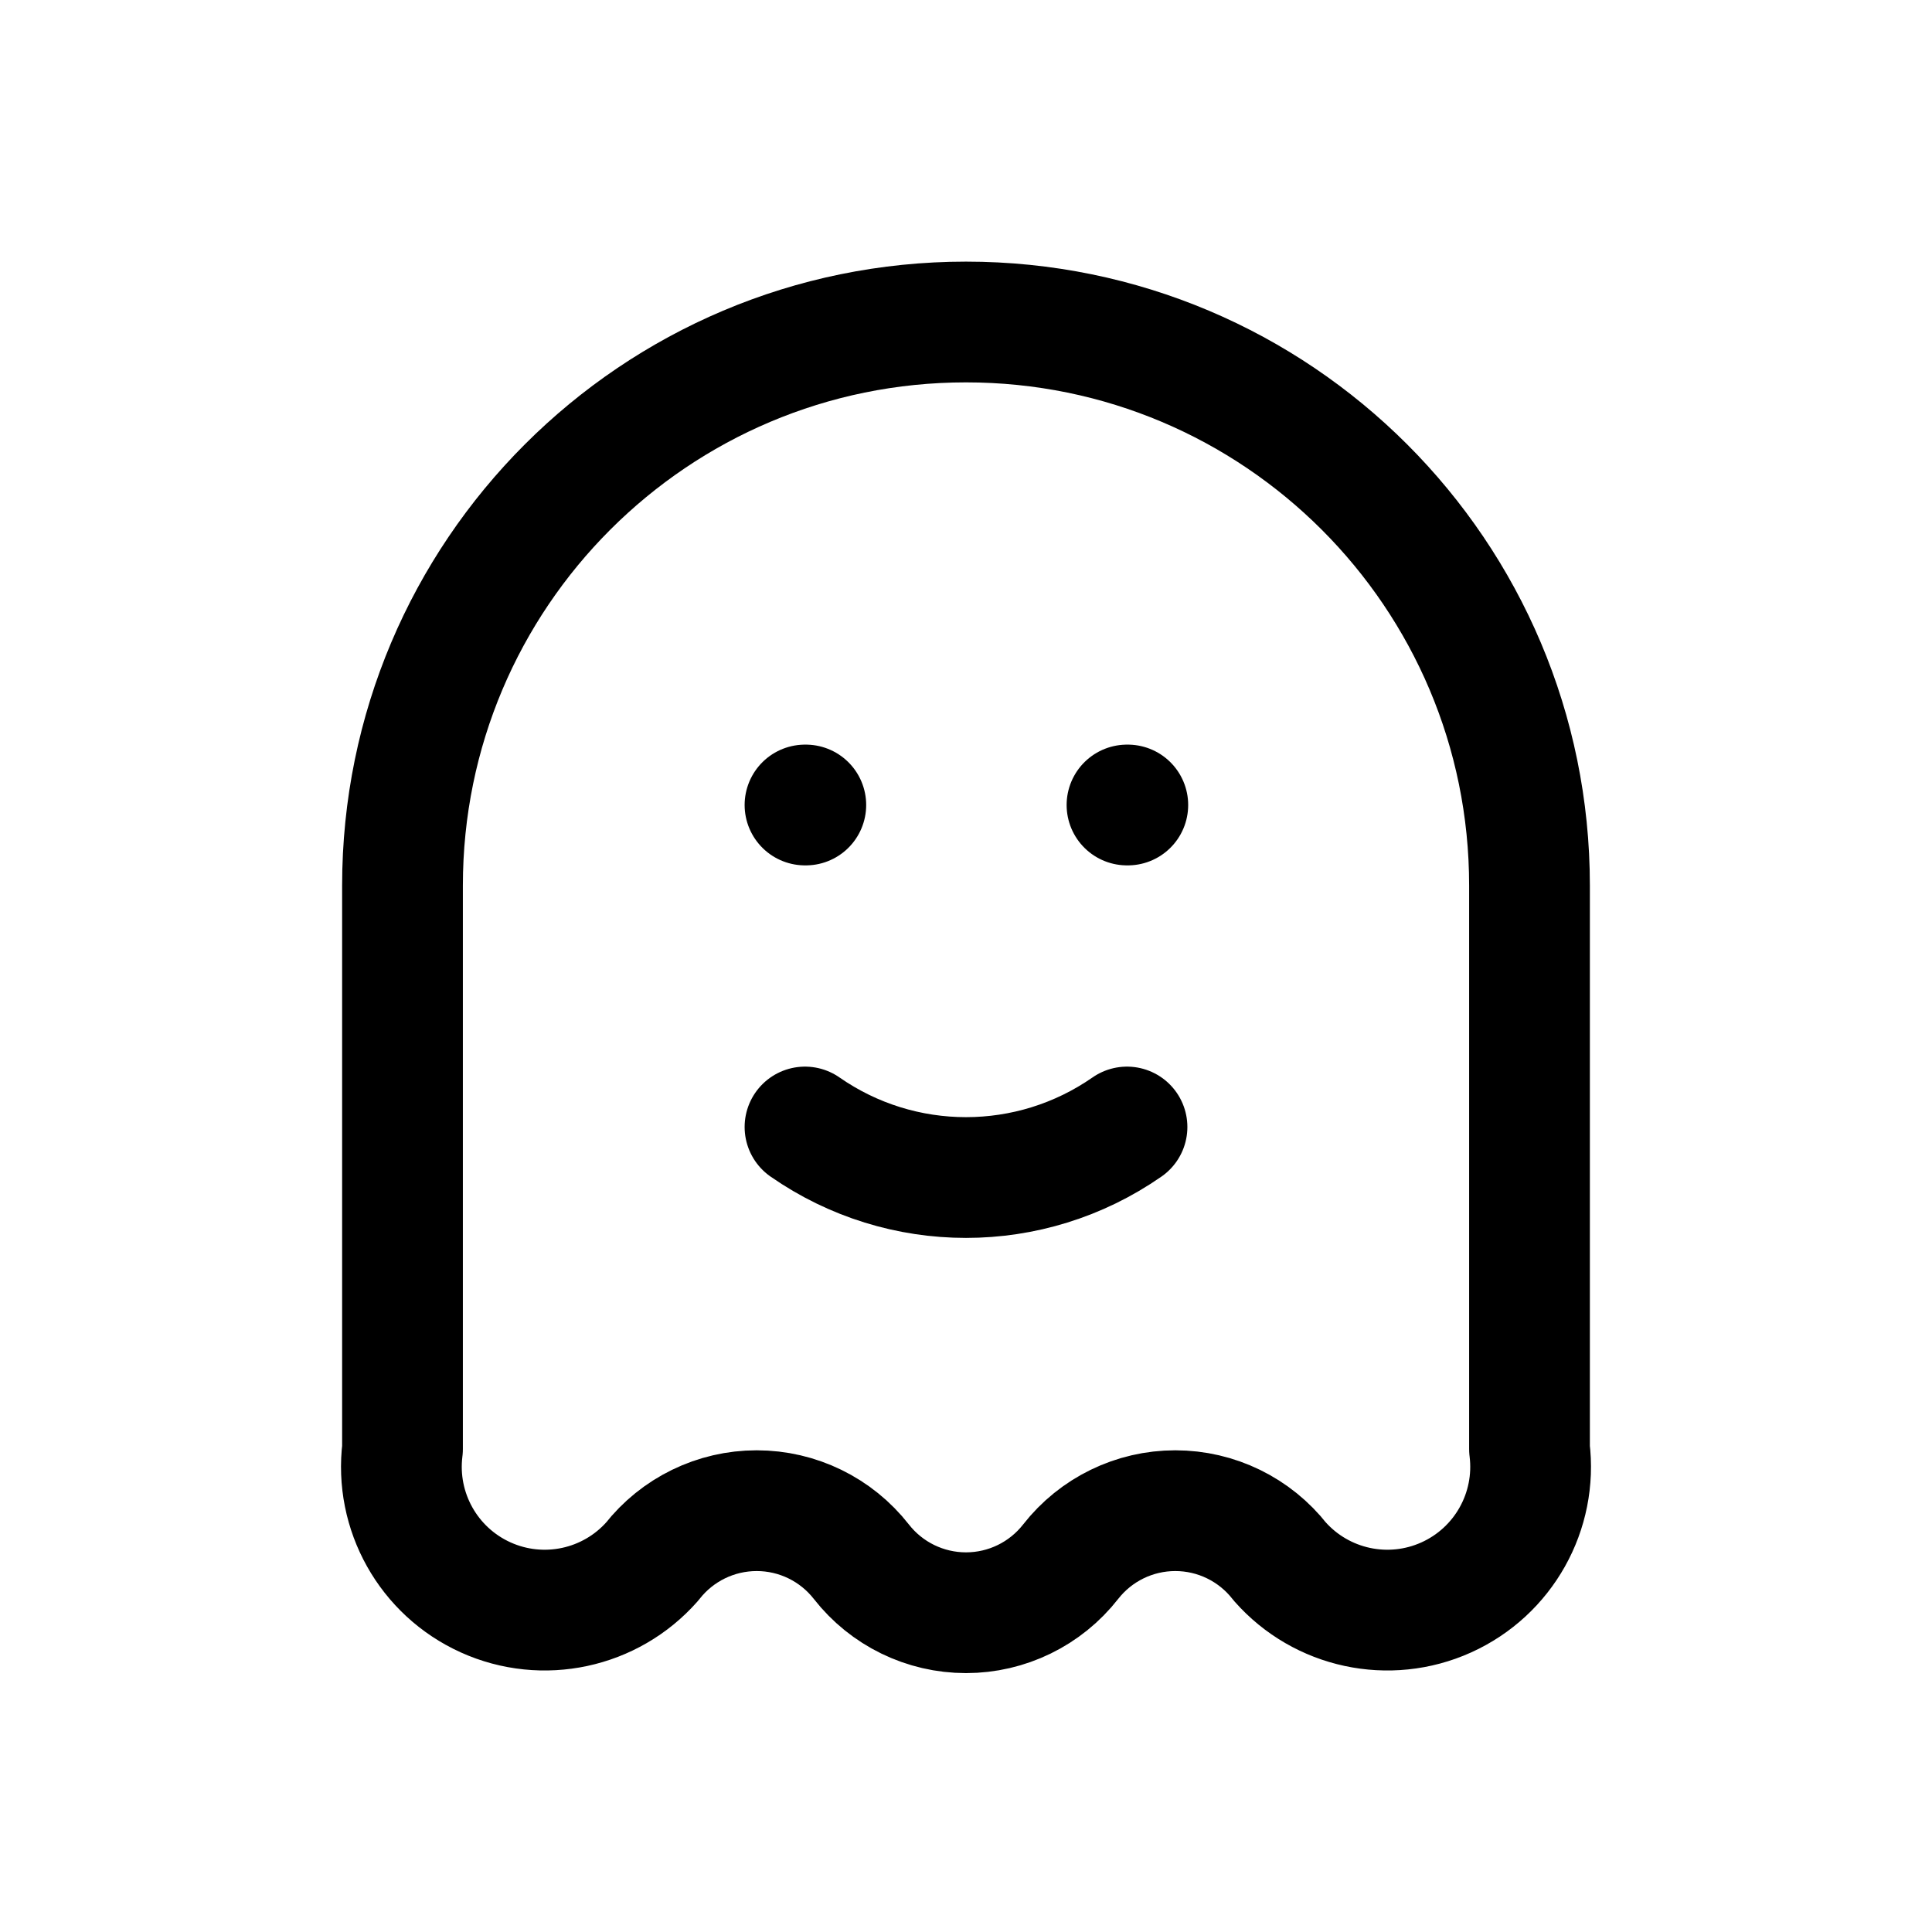
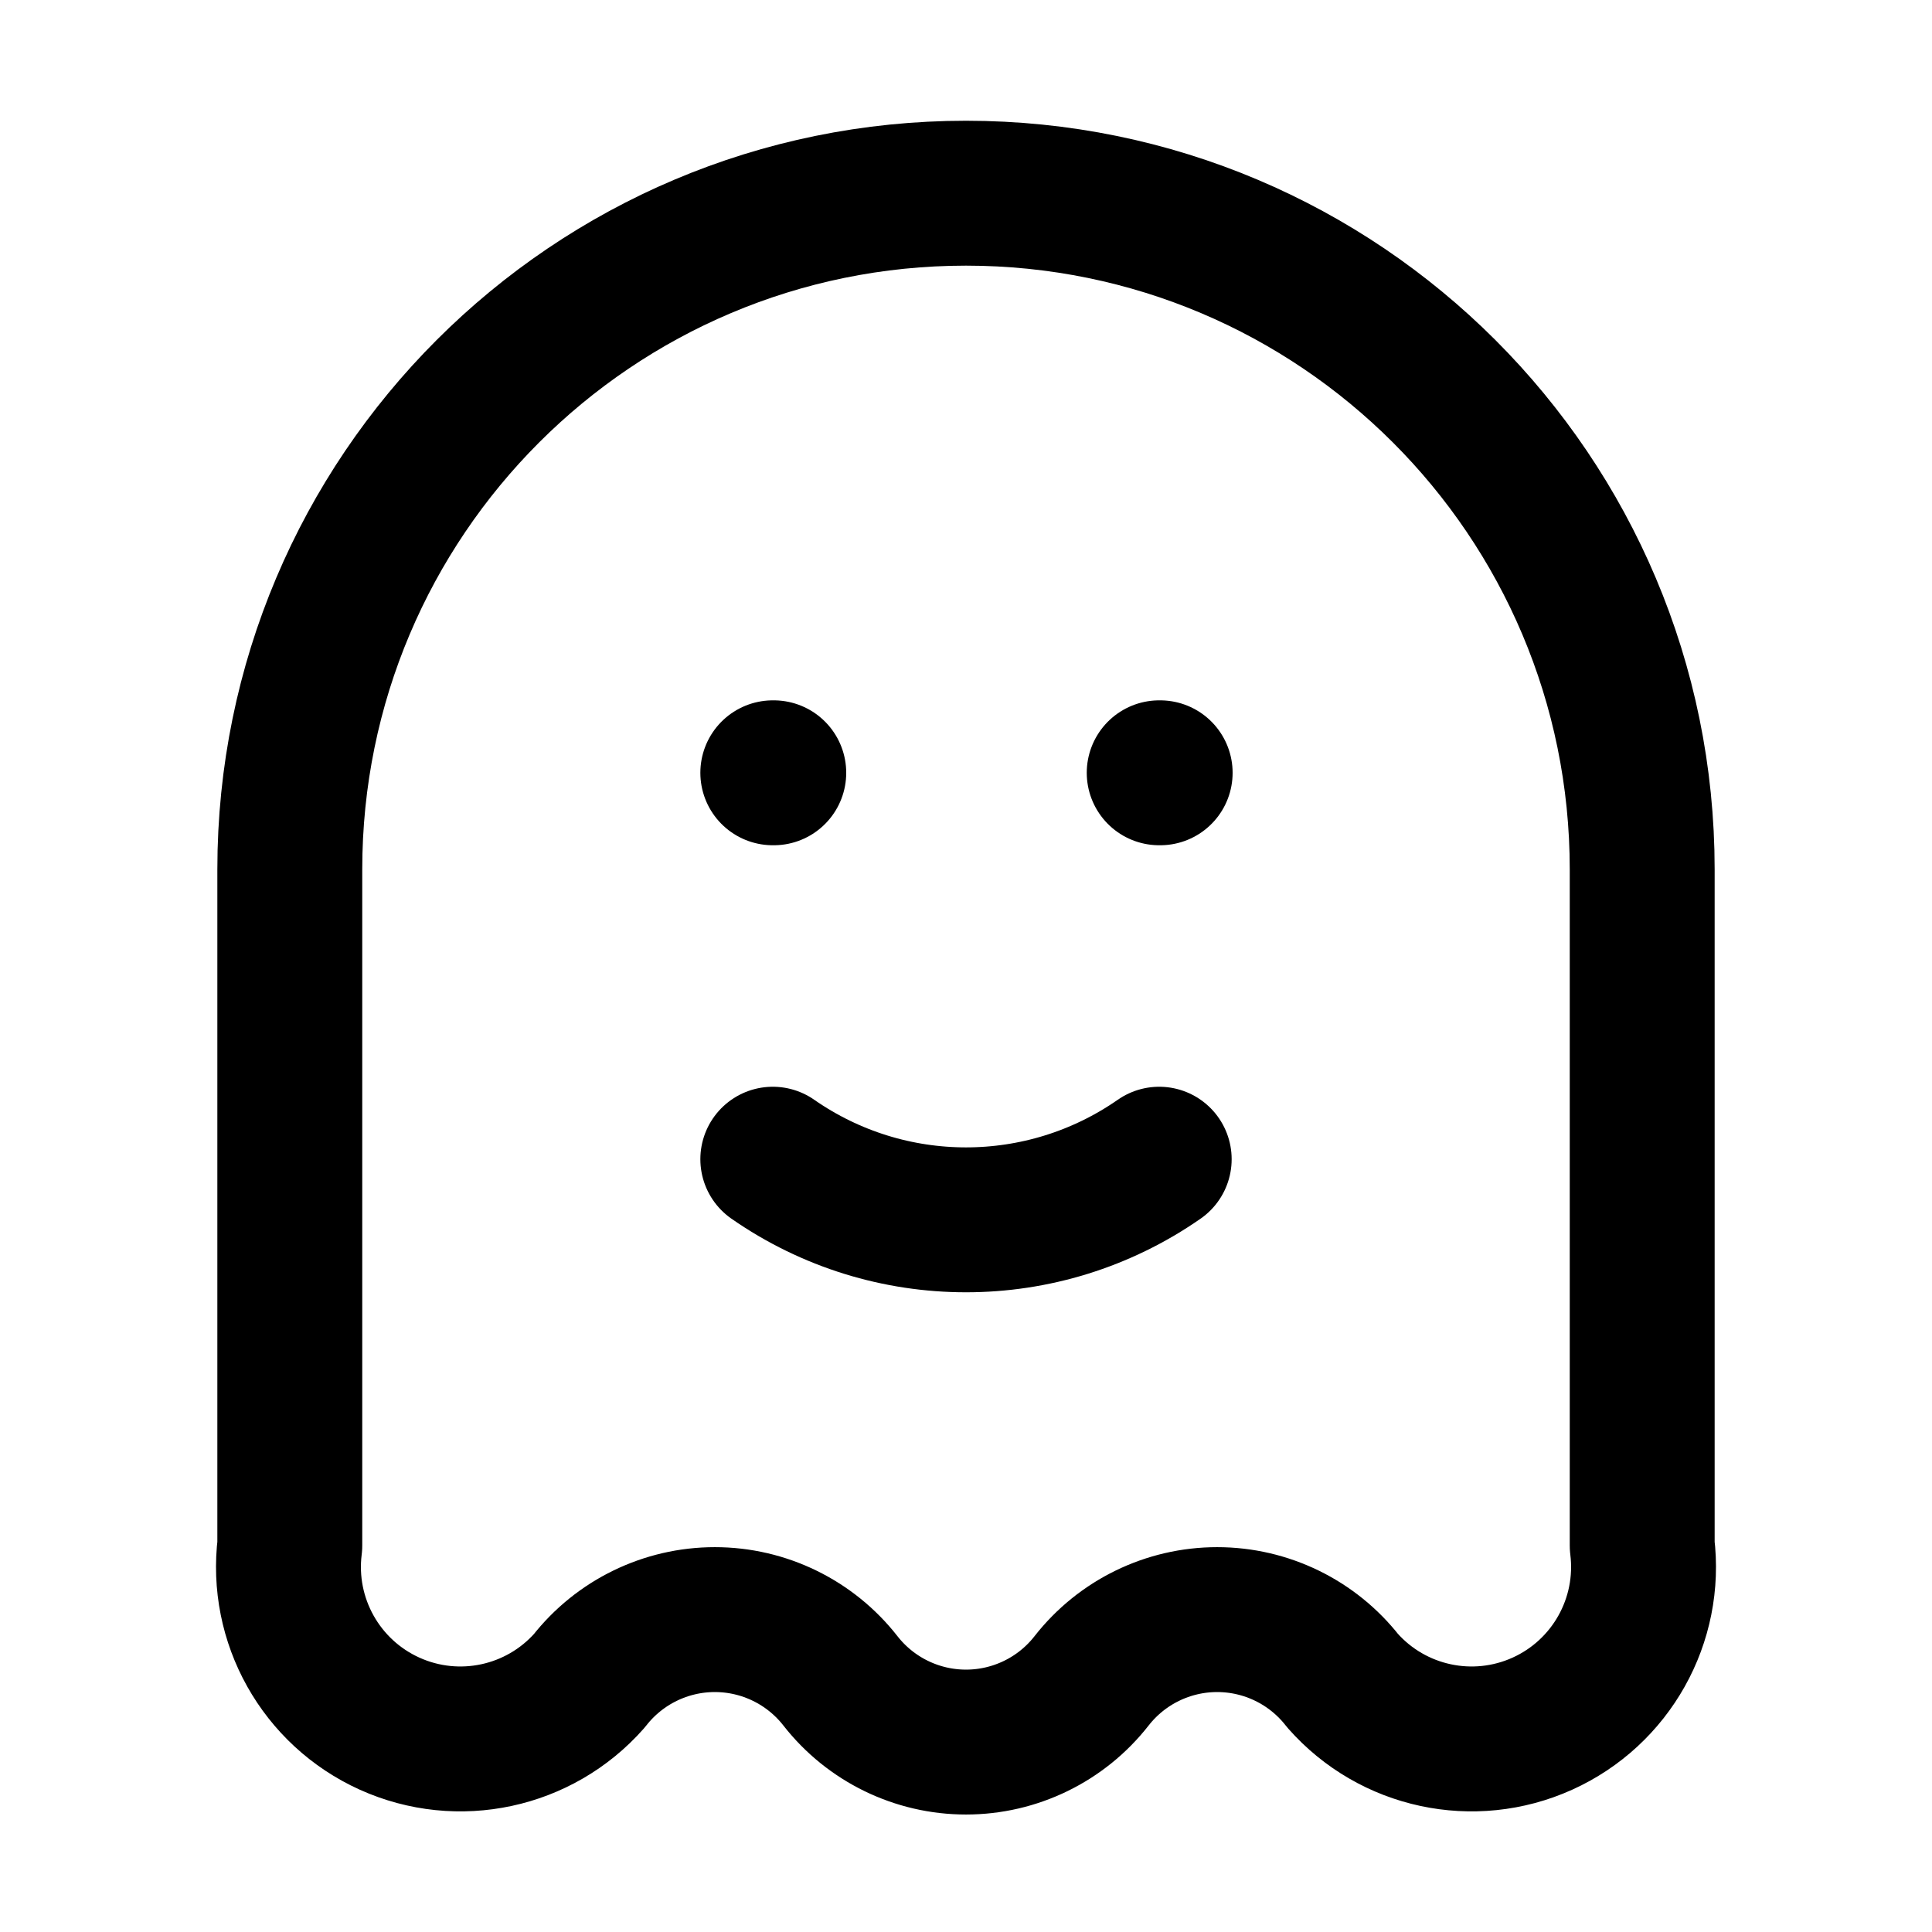
- <svg xmlns="http://www.w3.org/2000/svg" viewBox="0 0 24 24" stroke-width="1.5" stroke="currentColor" fill="none" stroke-linecap="round" stroke-linejoin="round">
+ <svg xmlns="http://www.w3.org/2000/svg" viewBox="2 2 20 20" stroke-width="1.5" stroke="currentColor" fill="none" stroke-linecap="round" stroke-linejoin="round">
  <path d="M5 11a7 7 0 0 1 14 0v7a1.78 1.78 0 0 1 -3.1 1.4a1.65 1.65 0 0 0 -2.6 0a1.65 1.65 0 0 1 -2.6 0a1.65 1.65 0 0 0 -2.6 0a1.78 1.78 0 0 1 -3.1 -1.4v-7" />
  <line x1="10" y1="10" x2="10.01" y2="10" />
  <line x1="14" y1="10" x2="14.01" y2="10" />
  <path d="M10 14a3.5 3.5 0 0 0 4 0" />
</svg>
